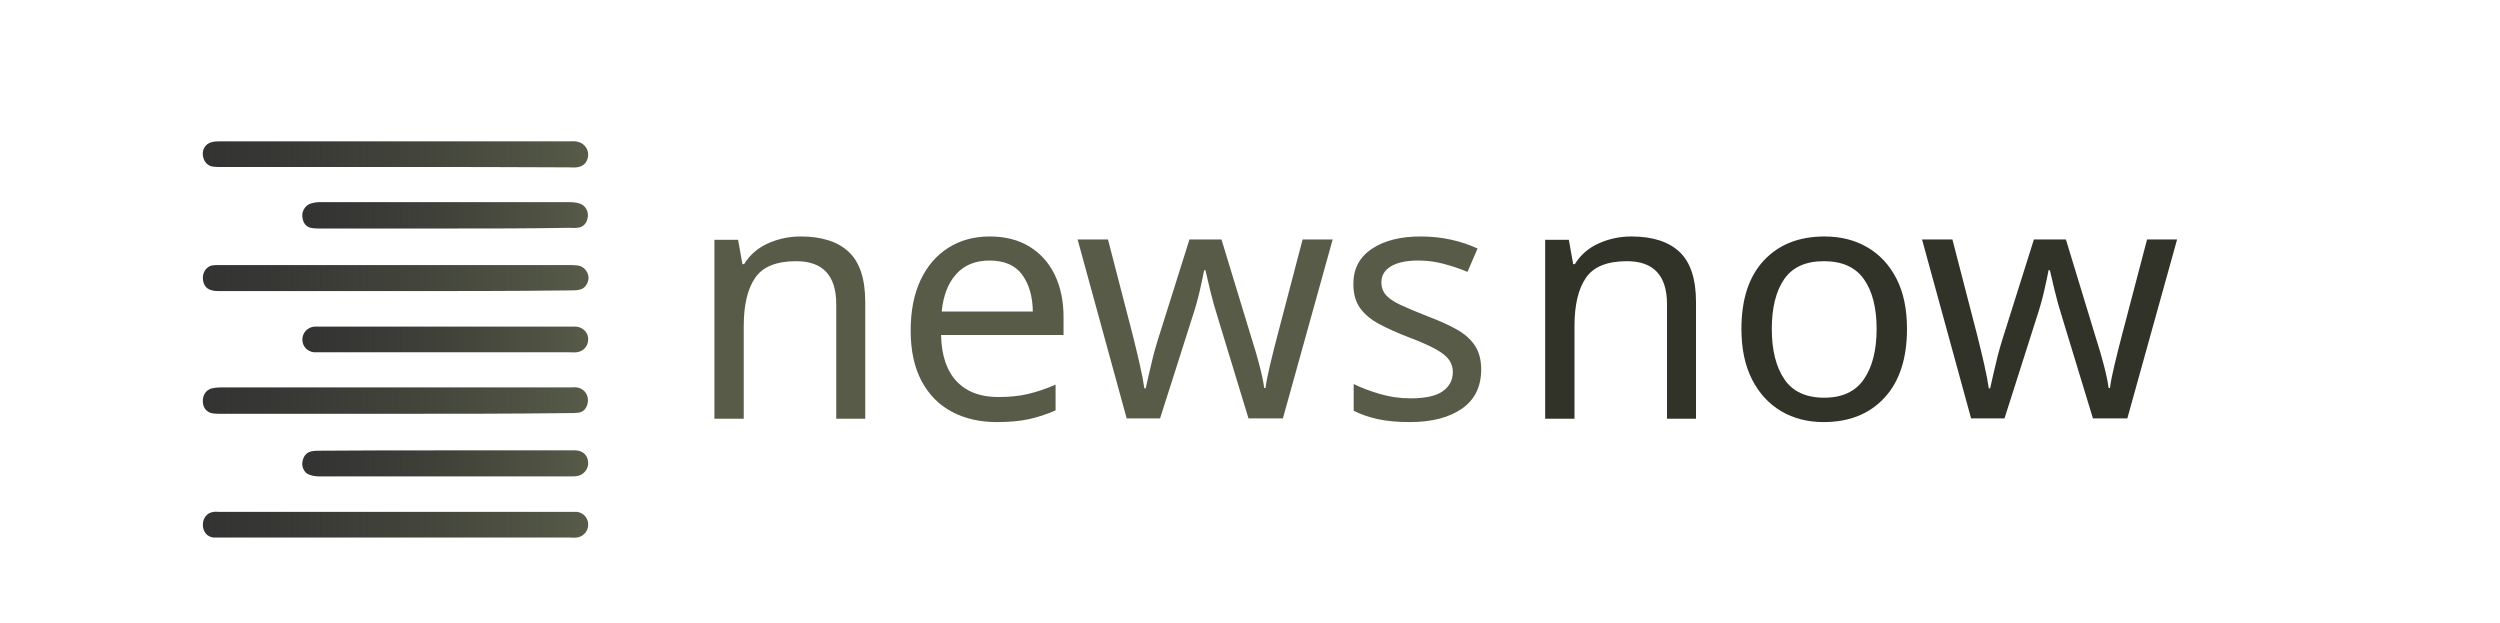
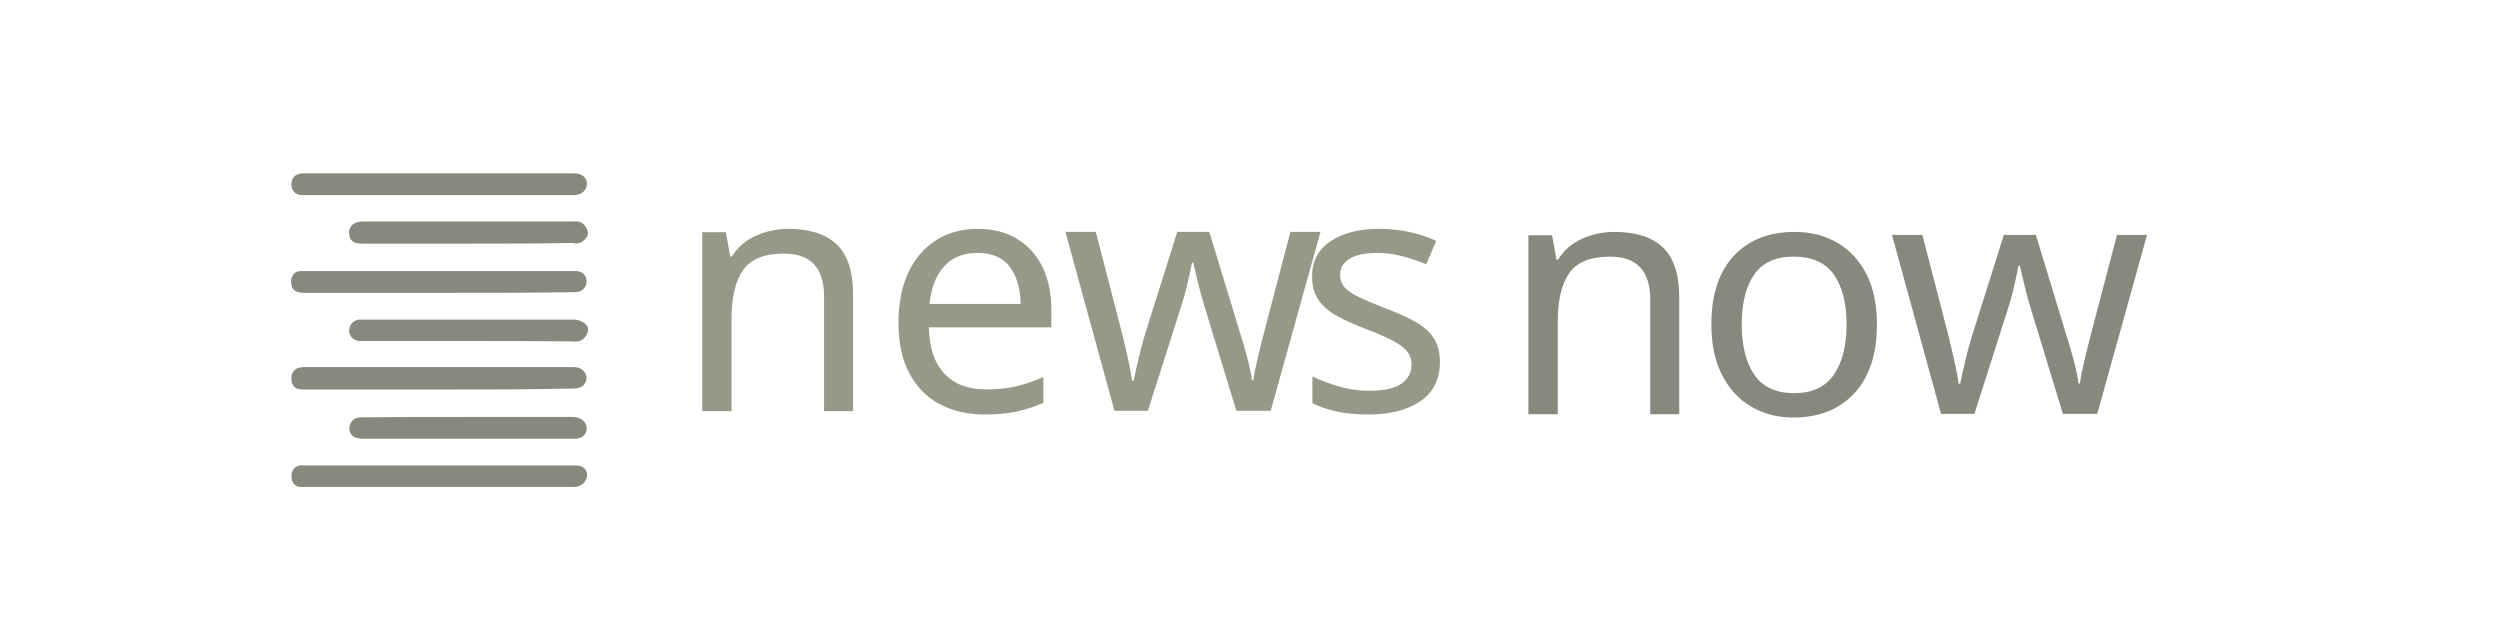
<svg xmlns="http://www.w3.org/2000/svg" version="1.1" id="Layer_1" x="0px" y="0px" viewBox="0 0 711.1 177" style="enable-background:new 0 0 711.1 177;" xml:space="preserve">
  <style type="text/css">
- 	.st0{fill:url(#SVGID_1_);}
- 	.st1{fill:url(#SVGID_2_);}
- 	.st2{fill:url(#SVGID_3_);}
- 	.st3{fill:url(#SVGID_4_);}
- 	.st4{fill:url(#SVGID_5_);}
- 	.st5{fill:url(#SVGID_6_);}
- 	.st6{fill:url(#SVGID_7_);}
- 	.st7{fill:#575B48;}
- 	.st8{font-family:'MyriadPro-Bold';}
- 	.st9{font-size:94.956px;}
- 	.st10{fill:#313329;}
+ 	.st0{fill:#86897C;}
+ 	.st1{enable-background:new    ;}
+ 	.st2{fill:#969988;}
+ 	.st3{font-family:'MyriadPro-Bold';}
+ 	.st4{font-size:94.956px;}
</style>
  <g>
    <g>
-       <linearGradient id="SVGID_1_" gradientUnits="userSpaceOnUse" x1="57.614" y1="113.977" x2="167.257" y2="113.977">
-         <stop offset="0" style="stop-color:#000000;stop-opacity:0.8" />
-         <stop offset="1" style="stop-color:#575B48" />
-       </linearGradient>
-       <path class="st0" d="M112.4,117.7c-16.5,0-33,0-49.5,0c-0.8,0-1.6,0-2.3-0.1c-1.7-0.2-2.8-1.5-2.9-3.2c-0.1-1.9,0.7-3.3,2.4-3.9    c0.8-0.2,1.7-0.3,2.5-0.3c9,0,17.9,0,26.9,0c24.2,0,48.4,0,72.5,0c0.7,0,1.4-0.1,2.1,0c2.5,0.4,3.8,2.9,2.8,5.3    c-0.5,1.2-1.4,1.8-2.5,1.9c-0.8,0.1-1.6,0.1-2.3,0.1C145.5,117.7,129,117.7,112.4,117.7z" />
-       <linearGradient id="SVGID_2_" gradientUnits="userSpaceOnUse" x1="57.617" y1="43.865" x2="167.314" y2="43.865">
-         <stop offset="0" style="stop-color:#000000;stop-opacity:0.8" />
-         <stop offset="1" style="stop-color:#575B48" />
-       </linearGradient>
-       <path class="st1" d="M112.6,47.5c-16.6,0-33.3,0-49.9,0c-0.7,0-1.4,0-2.1-0.1c-1.6-0.2-2.7-1.5-2.9-3.2c-0.2-1.7,0.7-3.2,2.3-3.7    c0.9-0.3,1.8-0.3,2.7-0.3c18,0,36,0,54,0c15.1,0,30.3,0,45.4,0c0.7,0,1.4-0.1,2.1,0.1c1.8,0.3,3.2,2,3.1,3.8    c-0.1,2-1.3,3.3-3.3,3.5c-0.7,0.1-1.4,0-2.1,0C145.4,47.5,129,47.5,112.6,47.5z" />
-       <linearGradient id="SVGID_3_" gradientUnits="userSpaceOnUse" x1="57.616" y1="149.229" x2="167.313" y2="149.229">
-         <stop offset="0" style="stop-color:#000000;stop-opacity:0.8" />
-         <stop offset="1" style="stop-color:#575B48" />
-       </linearGradient>
-       <path class="st2" d="M112.5,152.9c-16.6,0-33.2,0-49.7,0c-0.7,0-1.4,0-2.1,0c-1.8-0.2-3-1.7-3-3.6c0-2,1.2-3.5,3.1-3.7    c0.5-0.1,1,0,1.5,0c33.4,0,66.9,0,100.3,0c0.5,0,1,0,1.5,0c1.9,0.2,3.3,1.9,3.2,3.7c0,1.8-1.4,3.4-3.3,3.6c-0.7,0.1-1.4,0-2.1,0    C145.4,152.9,129,152.9,112.5,152.9z" />
-       <linearGradient id="SVGID_4_" gradientUnits="userSpaceOnUse" x1="57.617" y1="79.116" x2="167.313" y2="79.116">
-         <stop offset="0" style="stop-color:#000000;stop-opacity:0.8" />
-         <stop offset="1" style="stop-color:#575B48" />
-       </linearGradient>
-       <path class="st3" d="M112.4,82.8c-16.6,0-33.2,0-49.7,0c-0.9,0-1.9,0-2.7-0.3c-1.5-0.4-2.3-1.8-2.3-3.5c0-1.7,1.1-3.2,2.6-3.5    c0.6-0.1,1.1-0.1,1.7-0.1c33.6,0,67.2,0,100.8,0c0.8,0,1.6,0.1,2.3,0.3c1.3,0.5,2.3,1.9,2.3,3.3c0,1.4-0.9,2.9-2.2,3.3    c-0.9,0.3-1.8,0.3-2.7,0.3C145.7,82.8,129.1,82.8,112.4,82.8z" />
-       <linearGradient id="SVGID_5_" gradientUnits="userSpaceOnUse" x1="85.927" y1="131.792" x2="167.316" y2="131.792">
-         <stop offset="0" style="stop-color:#000000;stop-opacity:0.8" />
-         <stop offset="1" style="stop-color:#575B48" />
-       </linearGradient>
-       <path class="st4" d="M126.6,128.1c11.8,0,23.6,0,35.4,0c0.6,0,1.3,0,1.9,0c2,0.2,3.3,1.4,3.4,3.5c0.1,1.8-1.3,3.5-3.1,3.8    c-0.5,0.1-1,0.1-1.5,0.1c-24,0-48.1,0-72.1,0c-1,0-2-0.2-2.9-0.6c-1.2-0.5-1.9-2.2-1.7-3.4c0.2-1.6,1.1-2.8,2.5-3.1    c0.8-0.2,1.6-0.2,2.3-0.2C102.7,128.1,114.6,128.1,126.6,128.1z" />
-       <linearGradient id="SVGID_6_" gradientUnits="userSpaceOnUse" x1="85.928" y1="61.301" x2="167.306" y2="61.301">
-         <stop offset="0" style="stop-color:#000000;stop-opacity:0.8" />
-         <stop offset="1" style="stop-color:#575B48" />
-       </linearGradient>
-       <path class="st5" d="M126.6,65c-11.9,0-23.7,0-35.6,0c-0.7,0-1.4,0-2.1-0.1c-1.7-0.2-2.7-1.3-2.9-3.2c-0.2-1.5,0.7-3.1,2.1-3.7    c0.8-0.3,1.8-0.5,2.7-0.5c7,0,13.9,0,20.9,0c16.8,0,33.6,0,50.3,0c1,0,2,0.1,2.9,0.4c1.6,0.5,2.5,2.2,2.3,3.7    c-0.2,1.9-1.3,3.1-3.1,3.2c-0.7,0.1-1.4,0-2.1,0C150.2,65,138.4,65,126.6,65z" />
-       <linearGradient id="SVGID_7_" gradientUnits="userSpaceOnUse" x1="85.918" y1="96.547" x2="167.314" y2="96.547">
-         <stop offset="0" style="stop-color:#000000;stop-opacity:0.8" />
-         <stop offset="1" style="stop-color:#575B48" />
-       </linearGradient>
-       <path class="st6" d="M126.6,100.2c-11.8,0-23.6,0-35.4,0c-0.6,0-1.3,0-1.9,0c-1.9-0.2-3.3-1.7-3.3-3.6c0-1.9,1.4-3.5,3.4-3.7    c0.5,0,1,0,1.5,0c23.8,0,47.7,0,71.5,0c0.5,0,1,0,1.5,0c2,0.2,3.5,1.8,3.4,3.7c0,1.9-1.4,3.4-3.3,3.6c-0.6,0.1-1.3,0-1.9,0    C150.2,100.2,138.4,100.2,126.6,100.2z" />
+       <path class="st0" d="M125,110.8c-12.7,0-25.4,0-38.1,0c-0.6,0-1.2,0-1.8-0.1c-1.3-0.2-2.2-1.3-2.2-2.7c-0.1-1.6,0.5-2.8,1.8-3.3    c0.6-0.2,1.3-0.3,1.9-0.3c6.9,0,13.8,0,20.7,0c18.6,0,37.3,0,55.9,0c4.6,0,5,6.1,0.1,6.1C150.5,110.8,137.8,110.8,125,110.8z" />
+       <path class="st0" d="M125.2,55.5c-12.8,0-25.7,0-38.5,0c-0.5,0-1.1,0-1.6-0.1c-1.2-0.2-2.1-1.3-2.2-2.7s0.5-2.7,1.8-3.1    c0.7-0.3,1.4-0.3,2.1-0.3c13.9,0,27.7,0,41.6,0c11.6,0,23.3,0,35,0c4.9,0,4.6,6.2-0.2,6.2C150.4,55.5,137.8,55.5,125.2,55.5z" />
+       <path class="st0" d="M125.1,138.5c-12.8,0-25.6,0-38.3,0c-0.5,0-1.1,0-1.6,0c-1.4-0.2-2.3-1.4-2.3-3c0-1.7,0.9-2.9,2.4-3.1    c0.4-0.1,0.8,0,1.2,0c25.7,0,51.6,0,77.3,0c4.8,0,3.8,6.1-0.5,6.1C150.4,138.5,137.8,138.5,125.1,138.5z" />
+       <path class="st0" d="M125,83.3c-12.8,0-25.6,0-38.3,0c-0.7,0-1.5,0-2.1-0.3c-1.2-0.3-1.8-1.5-1.8-2.9c0-1.4,0.8-2.7,2-2.9    c0.5-0.1,0.8-0.1,1.3-0.1c25.9,0,51.8,0,77.7,0c4.2,0,4,6-0.2,6C150.7,83.3,137.9,83.3,125,83.3z" />
+       <path class="st0" d="M133.3,118.6c9.9,0,19.8,0,29.6,0c5.1,0,5.3,6.2,0.6,6.2c-20.1,0-40.3,0-60.3,0c-0.8,0-1.7-0.2-2.4-0.5    c-1-0.4-1.6-1.8-1.4-2.8c0.2-1.3,0.9-2.3,2.1-2.6c0.7-0.2,1.3-0.2,1.9-0.2C113.3,118.6,123.2,118.6,133.3,118.6z" />
+       <path class="st0" d="M133.3,69.3c-10,0-19.8,0-29.8,0c-0.6,0-1.2,0-1.8-0.1c-1.4-0.2-2.3-1.1-2.4-2.7c-0.2-1.3,0.6-2.6,1.8-3.1    c0.7-0.3,1.5-0.4,2.3-0.4c5.9,0,11.6,0,17.5,0c14.1,0,28.1,0,42.1,0c2.1-0.3,3.7,0.8,4.2,2.9c0.3,1-0.6,2.1-1.4,2.7    c-0.8,0.6-1.9,0.8-2.9,0.5C153,69.3,143.1,69.3,133.3,69.3z" />
+       <path class="st0" d="M133.3,97c-9.9,0-19.8,0-29.6,0c-0.5,0-1.1,0-1.6,0c-1.6-0.2-2.8-1.4-2.8-3s1.2-2.9,2.8-3.1    c0.4,0,0.8,0,1.3,0c19.9,0,39.9,0,59.8,0c1.5,0,4.1,1,4.1,2.9c0,0.9-0.8,2.1-1.5,2.7c-0.8,0.6-1.8,0.8-2.8,0.6    C153,97,143.1,97,133.3,97z" />
    </g>
  </g>
-   <text transform="matrix(1 0 0 1 195.128 119.1061)">
-     <tspan x="0" y="0" class="st7 st8 st9">news</tspan>
-     <tspan x="217.5" y="0" class="st8 st9"> </tspan>
-     <tspan x="236.3" y="0" class="st10 st8 st9">now</tspan>
+   <text transform="matrix(1 0 0 1 191.6634 116.9408)" class="st1">
+     <tspan x="0" y="0" class="st2 st3 st4">new</tspan>
+     <tspan x="176.7" y="0" class="st2 st3 st4">s</tspan>
+   </text>
+   <text transform="matrix(1 0 0 1 633.0498 210.0418)" class="st0 st3 st4"> </text>
+   <text transform="matrix(1 0 0 1 426.6642 117.8069)" class="st1">
+     <tspan x="0" y="0" class="st0 st3 st4">n</tspan>
+     <tspan x="54.9" y="0" class="st0 st3 st4">ow</tspan>
  </text>
</svg>
